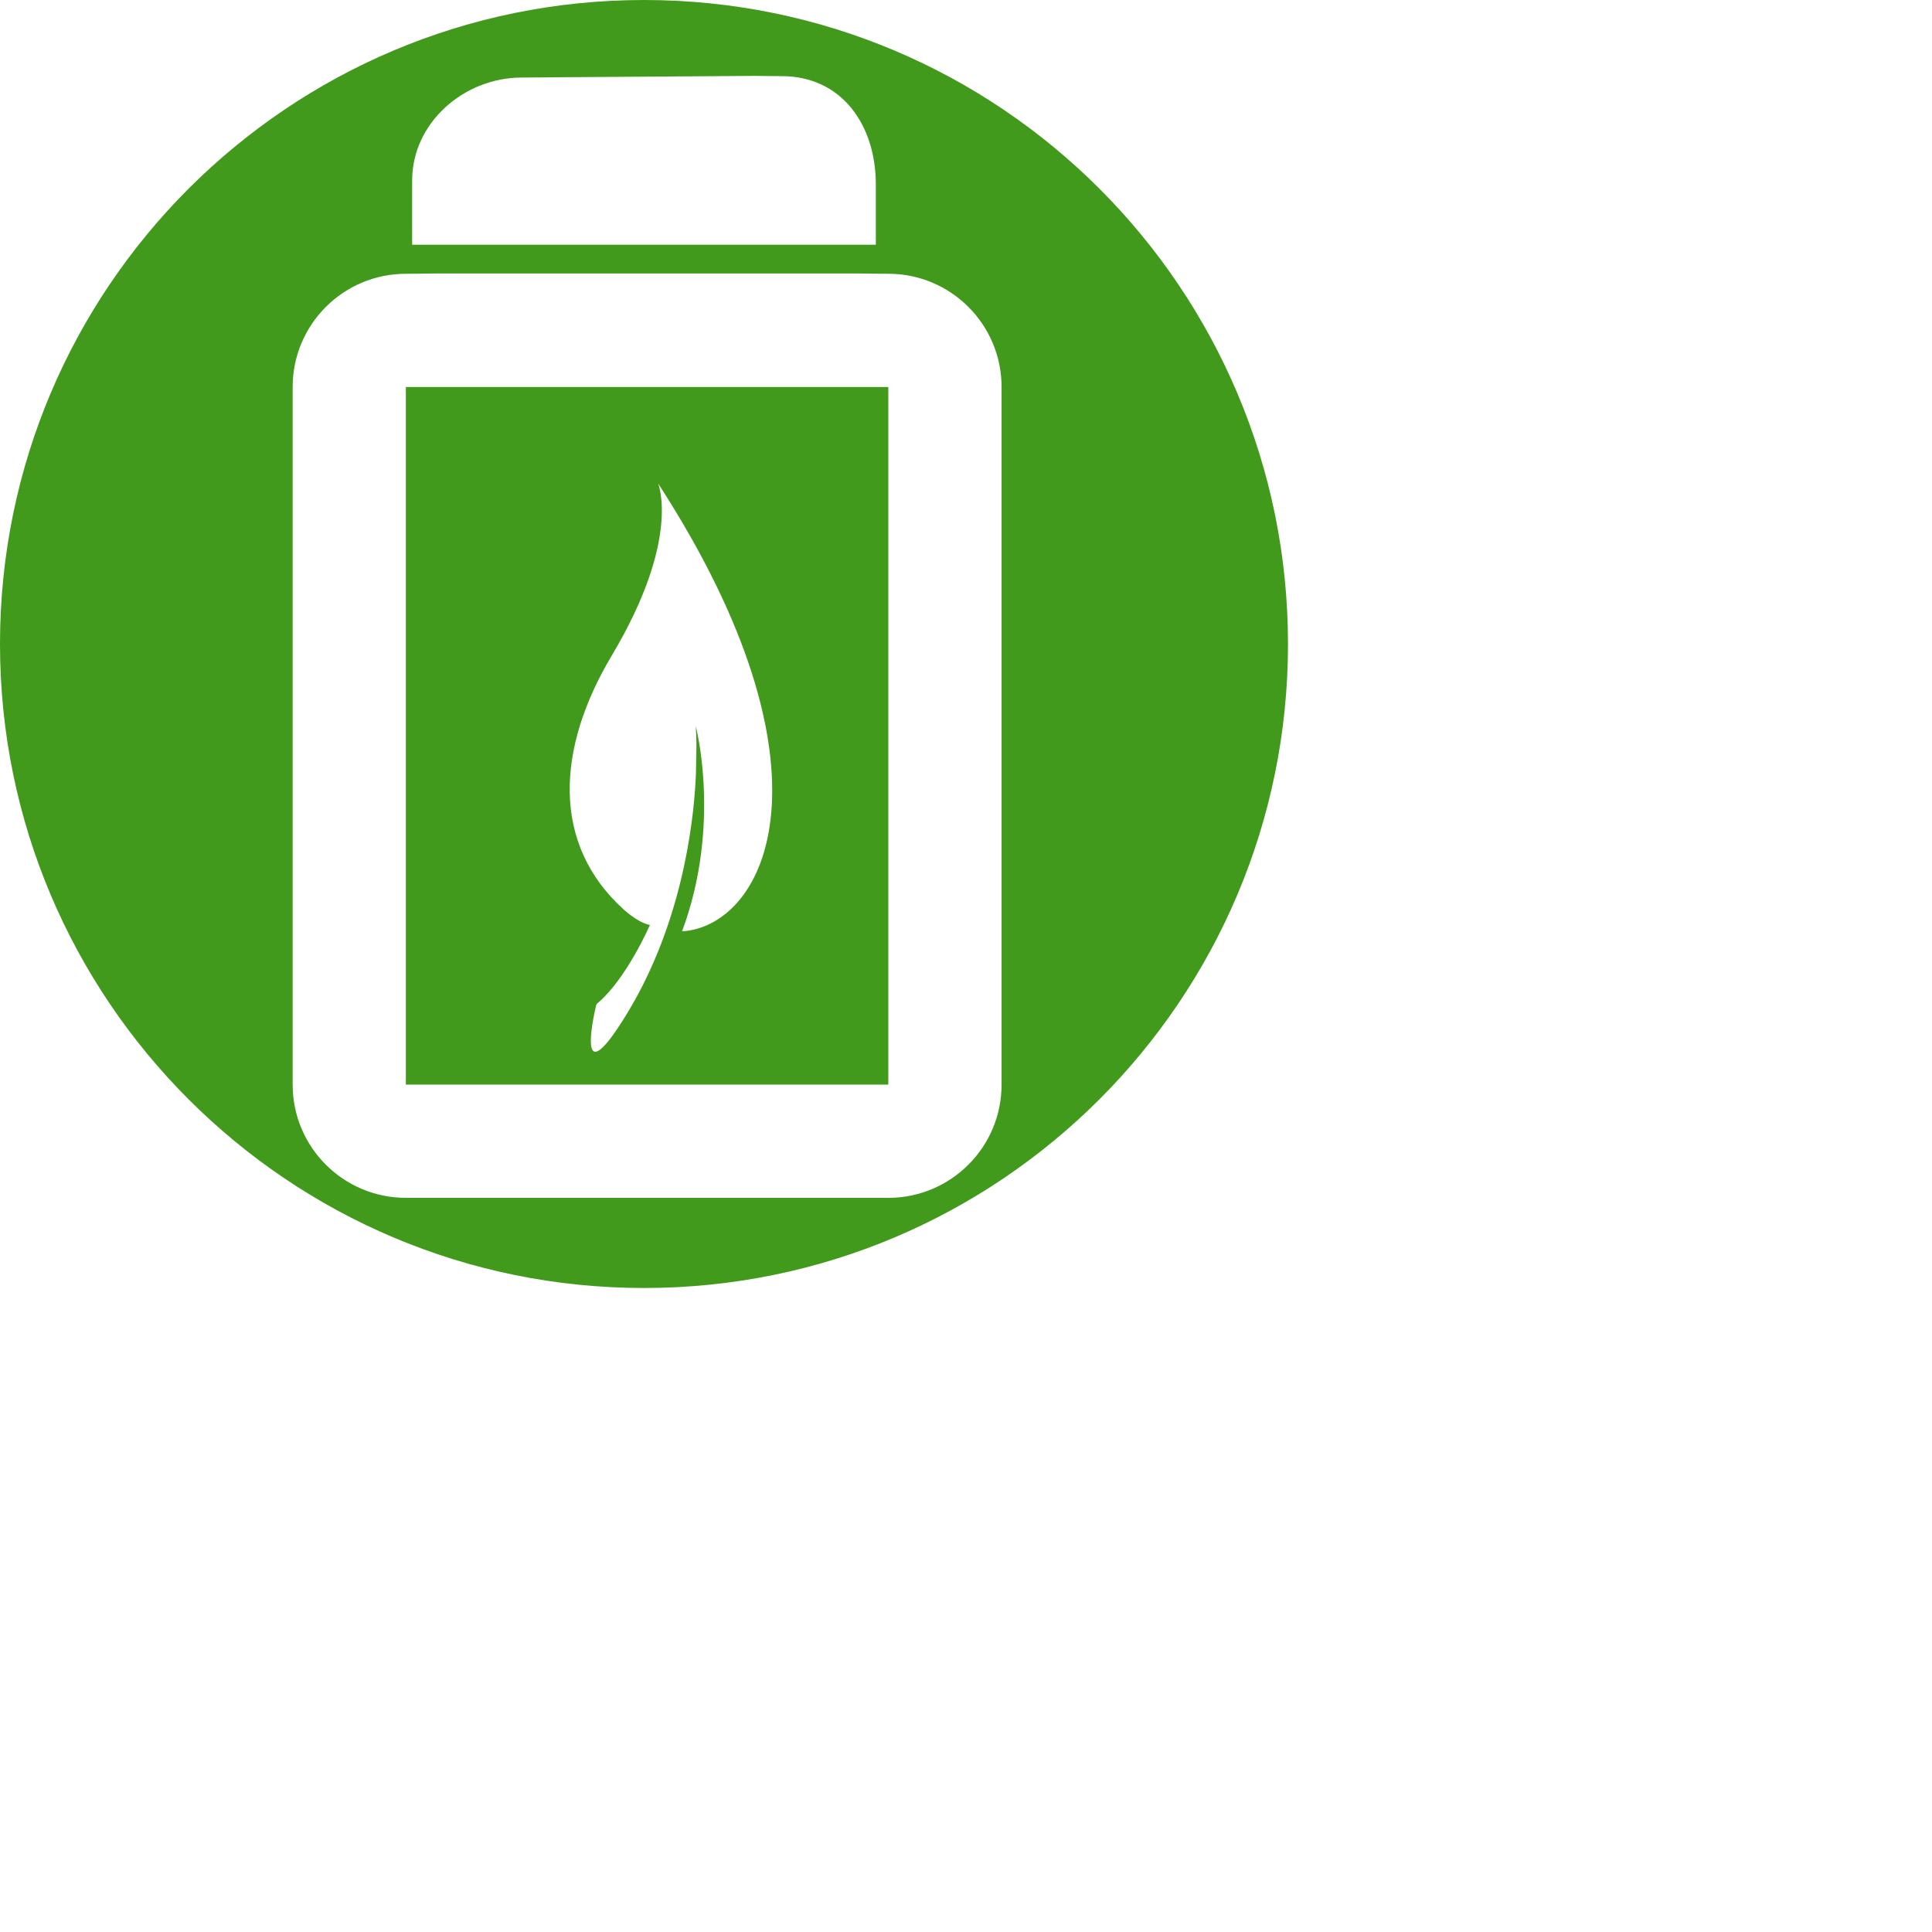
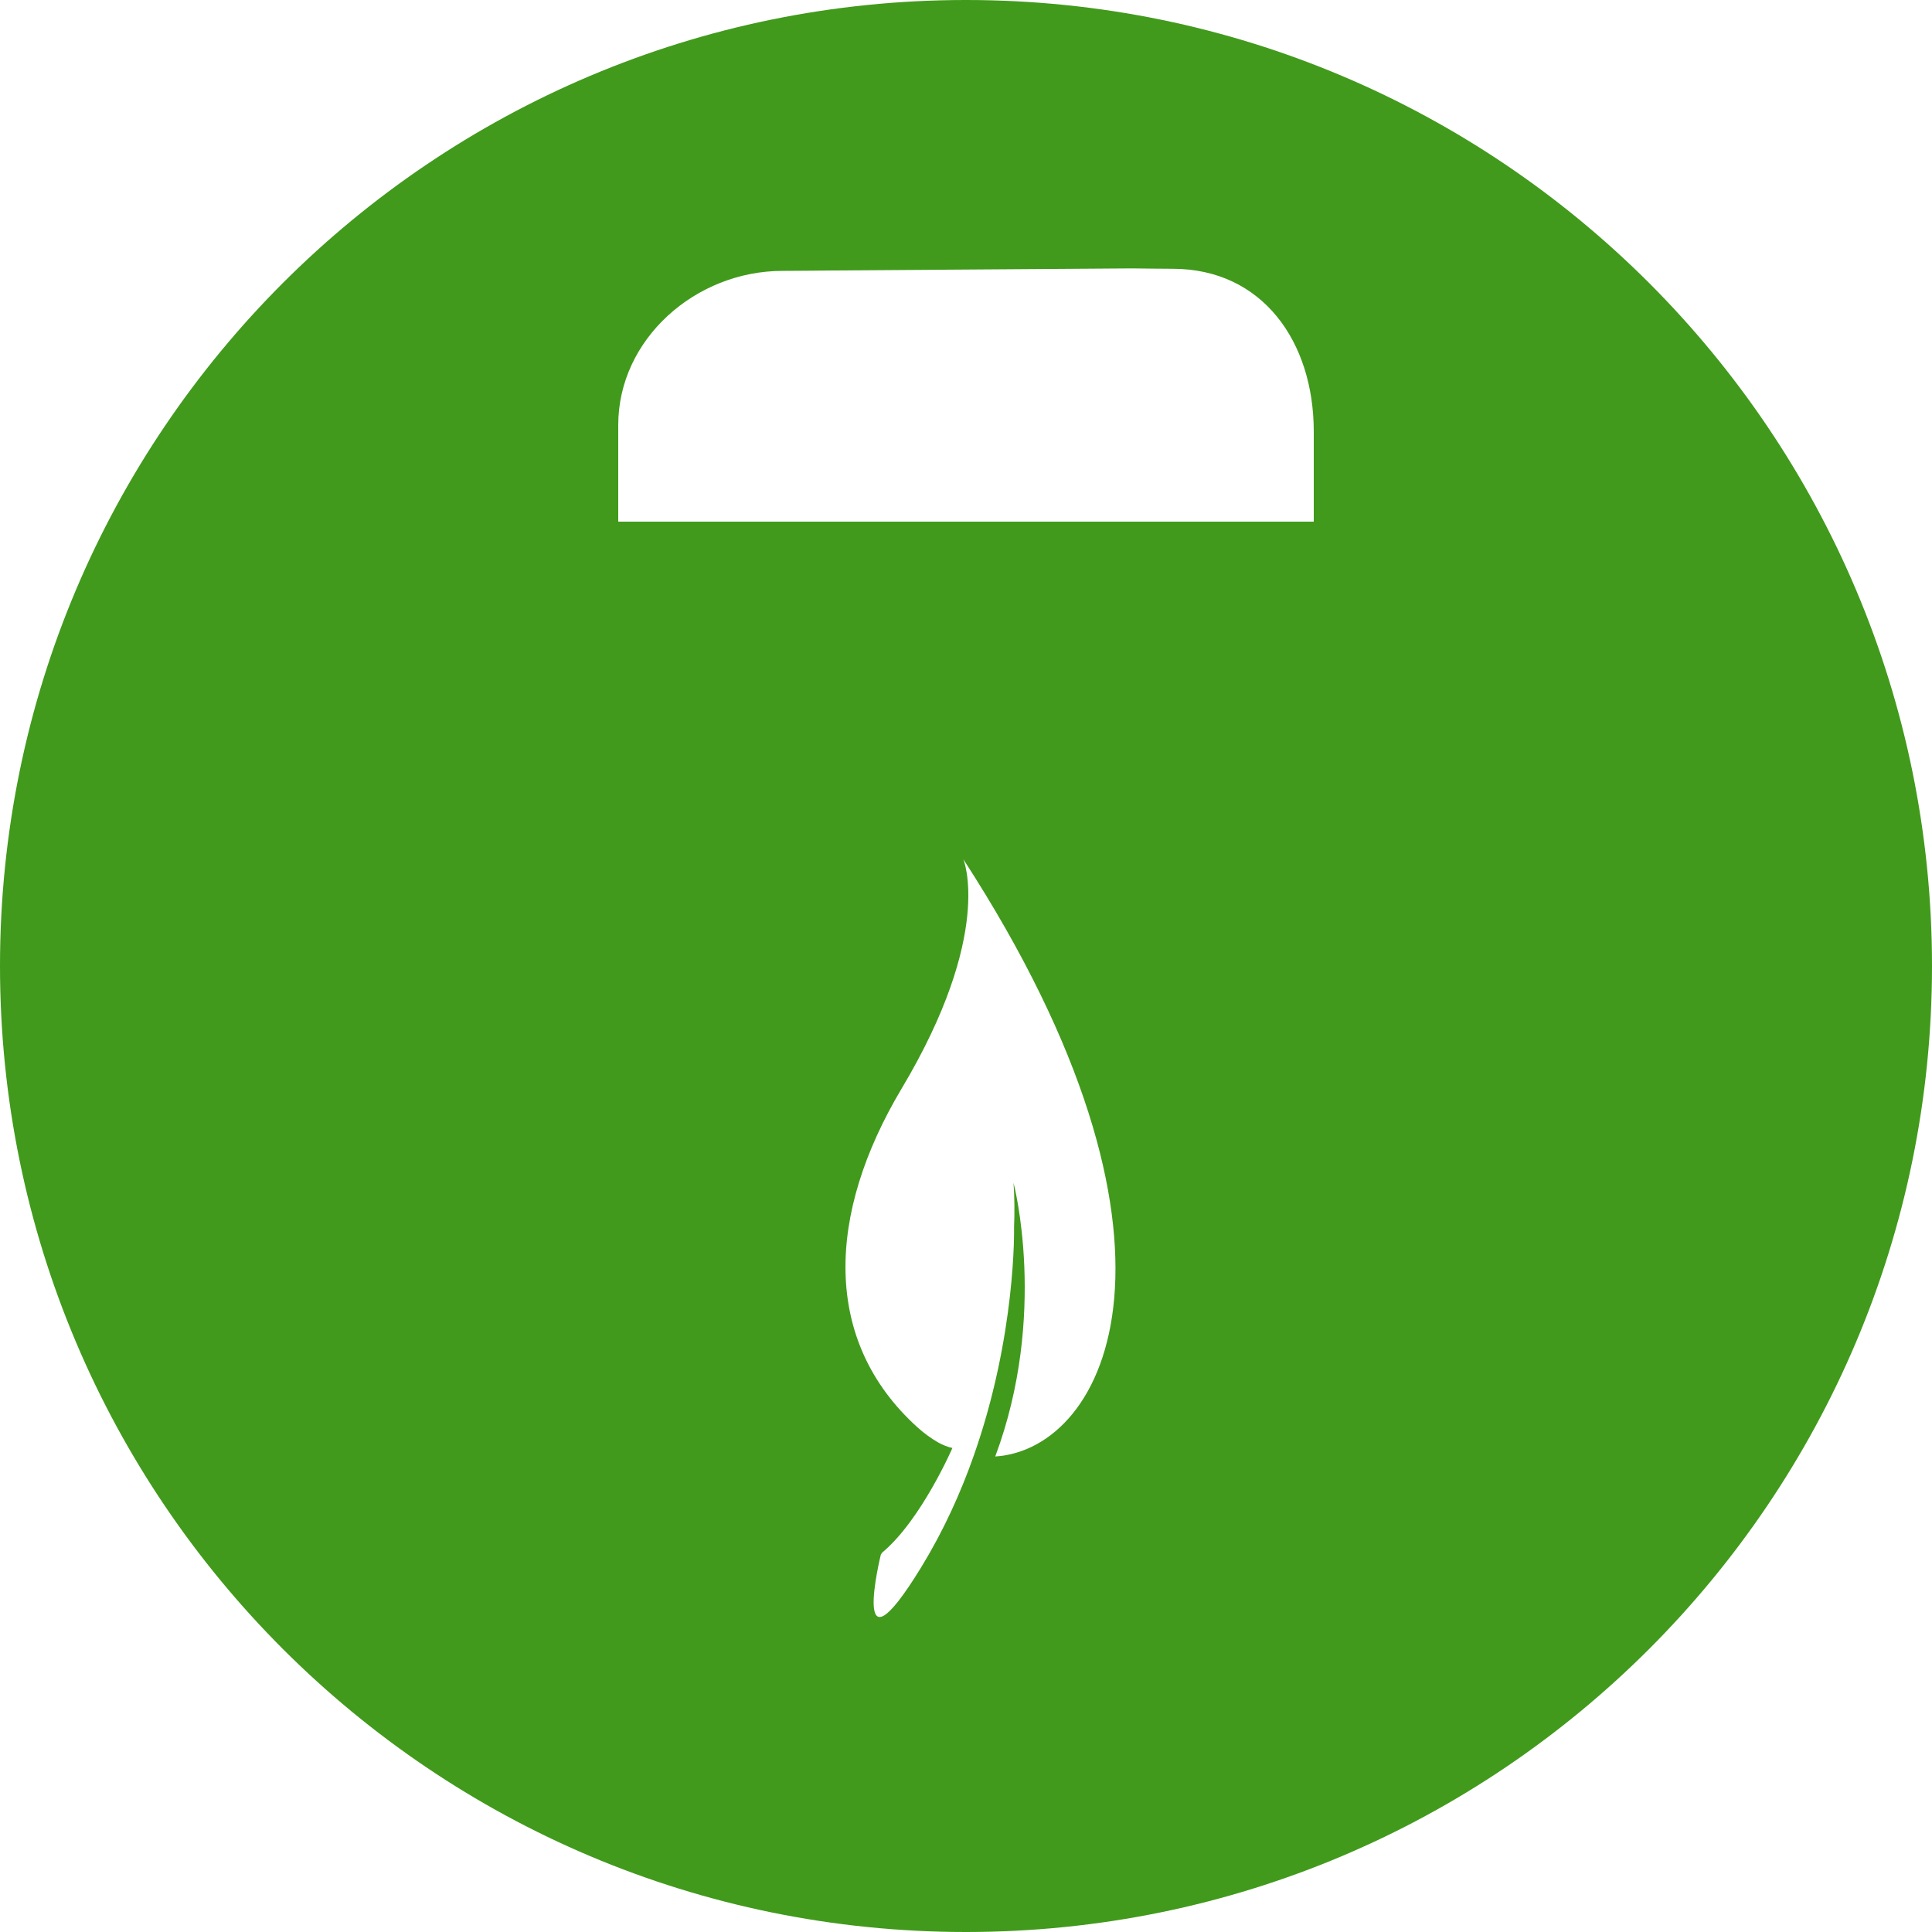
- <svg xmlns="http://www.w3.org/2000/svg" viewBox="0 0 100 100">
+ <svg xmlns="http://www.w3.org/2000/svg" width="500" height="500" viewBox="0 0 100 100">
  <defs>
    <linearGradient x1="0" y1="0.5" x2="1" y2="0.5" id="circle">
      <stop offset="0%" stop-color="#419a1c" />
      <stop offset="100%" stop-color="#419a1c" />
    </linearGradient>
    <linearGradient x1="0" y1="0.5" x2="1" y2="0.5" id="square">
      <stop offset="0%" stop-color="#ffffff" />
      <stop offset="100%" stop-color="#ffffff" />
    </linearGradient>
    <linearGradient x1="0" y1="0.5" x2="1" y2="0.5" id="roundSquare">
      <stop offset="0%" stop-color="#ffffff" />
      <stop offset="100%" stop-color="#ffffff" />
    </linearGradient>
    <linearGradient x1="0" y1="0.5" x2="1" y2="0.5" id="leaf">
      <stop offset="0%" stop-color="#ffffff" />
      <stop offset="100%" stop-color="#ffffff" />
    </linearGradient>
  </defs>
-   <svg viewBox="0 0 150 150">
-     <g>
-       <circle cx="50" cy="50" r="50" fill="url('#circle')" />
-     </g>
-   </svg>
-   <svg viewBox="0 0 150 150">
+   <g>
+     <circle cx="50" cy="50" r="50" fill="url('#circle')" />
+   </g>
+   <svg viewBox="50 -10 0 110">
    <g>
      <path fill="url('#square')" d="M33.756,21.234c0,0.008-2.242,0.022-2.242,0.022c-4.856,0-8.792,3.936-8.792,8.792v54.161    c0,4.855,3.936,8.791,8.792,8.791h37.455c4.854,0,8.793-3.936,8.793-8.791V30.047c0-4.856-3.938-8.792-8.793-8.792    c0,0-2.245-0.013-2.245-0.021H33.756z M68.969,30.047v54.162H31.512V30.047H68.969z" stroke="none" style="" />
    </g>
  </svg>
-   <svg viewBox="0 0 150 150">
+   <svg viewBox="0 -8 100 100">
    <g>
      <path fill="url('#roundSquare')" d="M68,14.337c0-4.653-2.66-8.425-7.309-8.425c0,0-2.096-0.014-2.096-0.02L43.088,6    c0,0.006-2.584,0.021-2.584,0.021C36.001,6.021,32,9.555,32,14v5h36V14.337z" stroke="none" style="" />
    </g>
  </svg>
-   <svg viewBox="-120-150 600 600">
+   <svg viewBox="-140 -200 450 450">
    <g>
      <path d="M84.385,0.139c0,0,7.216,17.238-14.382,53.421c-17.426,29.192-18.639,58.697,3.698,78.898             c1.574,1.424,3.225,2.605,4.922,3.58c1.028,0.549,2.12,0.998,3.211,1.226c0,0-7.284,16.83-16.376,24.38             c-0.191,0.297-0.294,0.453-0.294,0.453s-7.554,30.633,9.402,2.949c0.595-0.971,1.168-1.947,1.731-2.924             c0.163-0.283,0.321-0.566,0.481-0.85c0.466-0.824,0.925-1.648,1.368-2.477c0.141-0.262,0.276-0.524,0.415-0.787             c0.398-0.754,0.789-1.51,1.169-2.266c0.16-0.316,0.316-0.633,0.473-0.949c0.369-0.75,0.73-1.5,1.083-2.25             c0.133-0.283,0.267-0.565,0.397-0.848c0.373-0.807,0.734-1.613,1.088-2.42c0.12-0.273,0.242-0.548,0.36-0.821             c0.356-0.825,0.701-1.651,1.038-2.476c0.117-0.285,0.235-0.572,0.35-0.858c0.327-0.813,0.645-1.626,0.954-2.437             c0.111-0.293,0.223-0.586,0.332-0.879c0.3-0.803,0.593-1.604,0.876-2.401c10.097-28.437,9.512-53.575,9.512-53.575             c0,0.004,0,0.008-0.001,0.013c0.145-3.411,0.118-6.859-0.118-10.318c0,0,8.102,30.597-4.262,63.721             C118.147,137.541,141.861,88.845,84.385,0.139z" fill="url('#leaf')" stroke="none" style="" />
    </g>
  </svg>
</svg>
